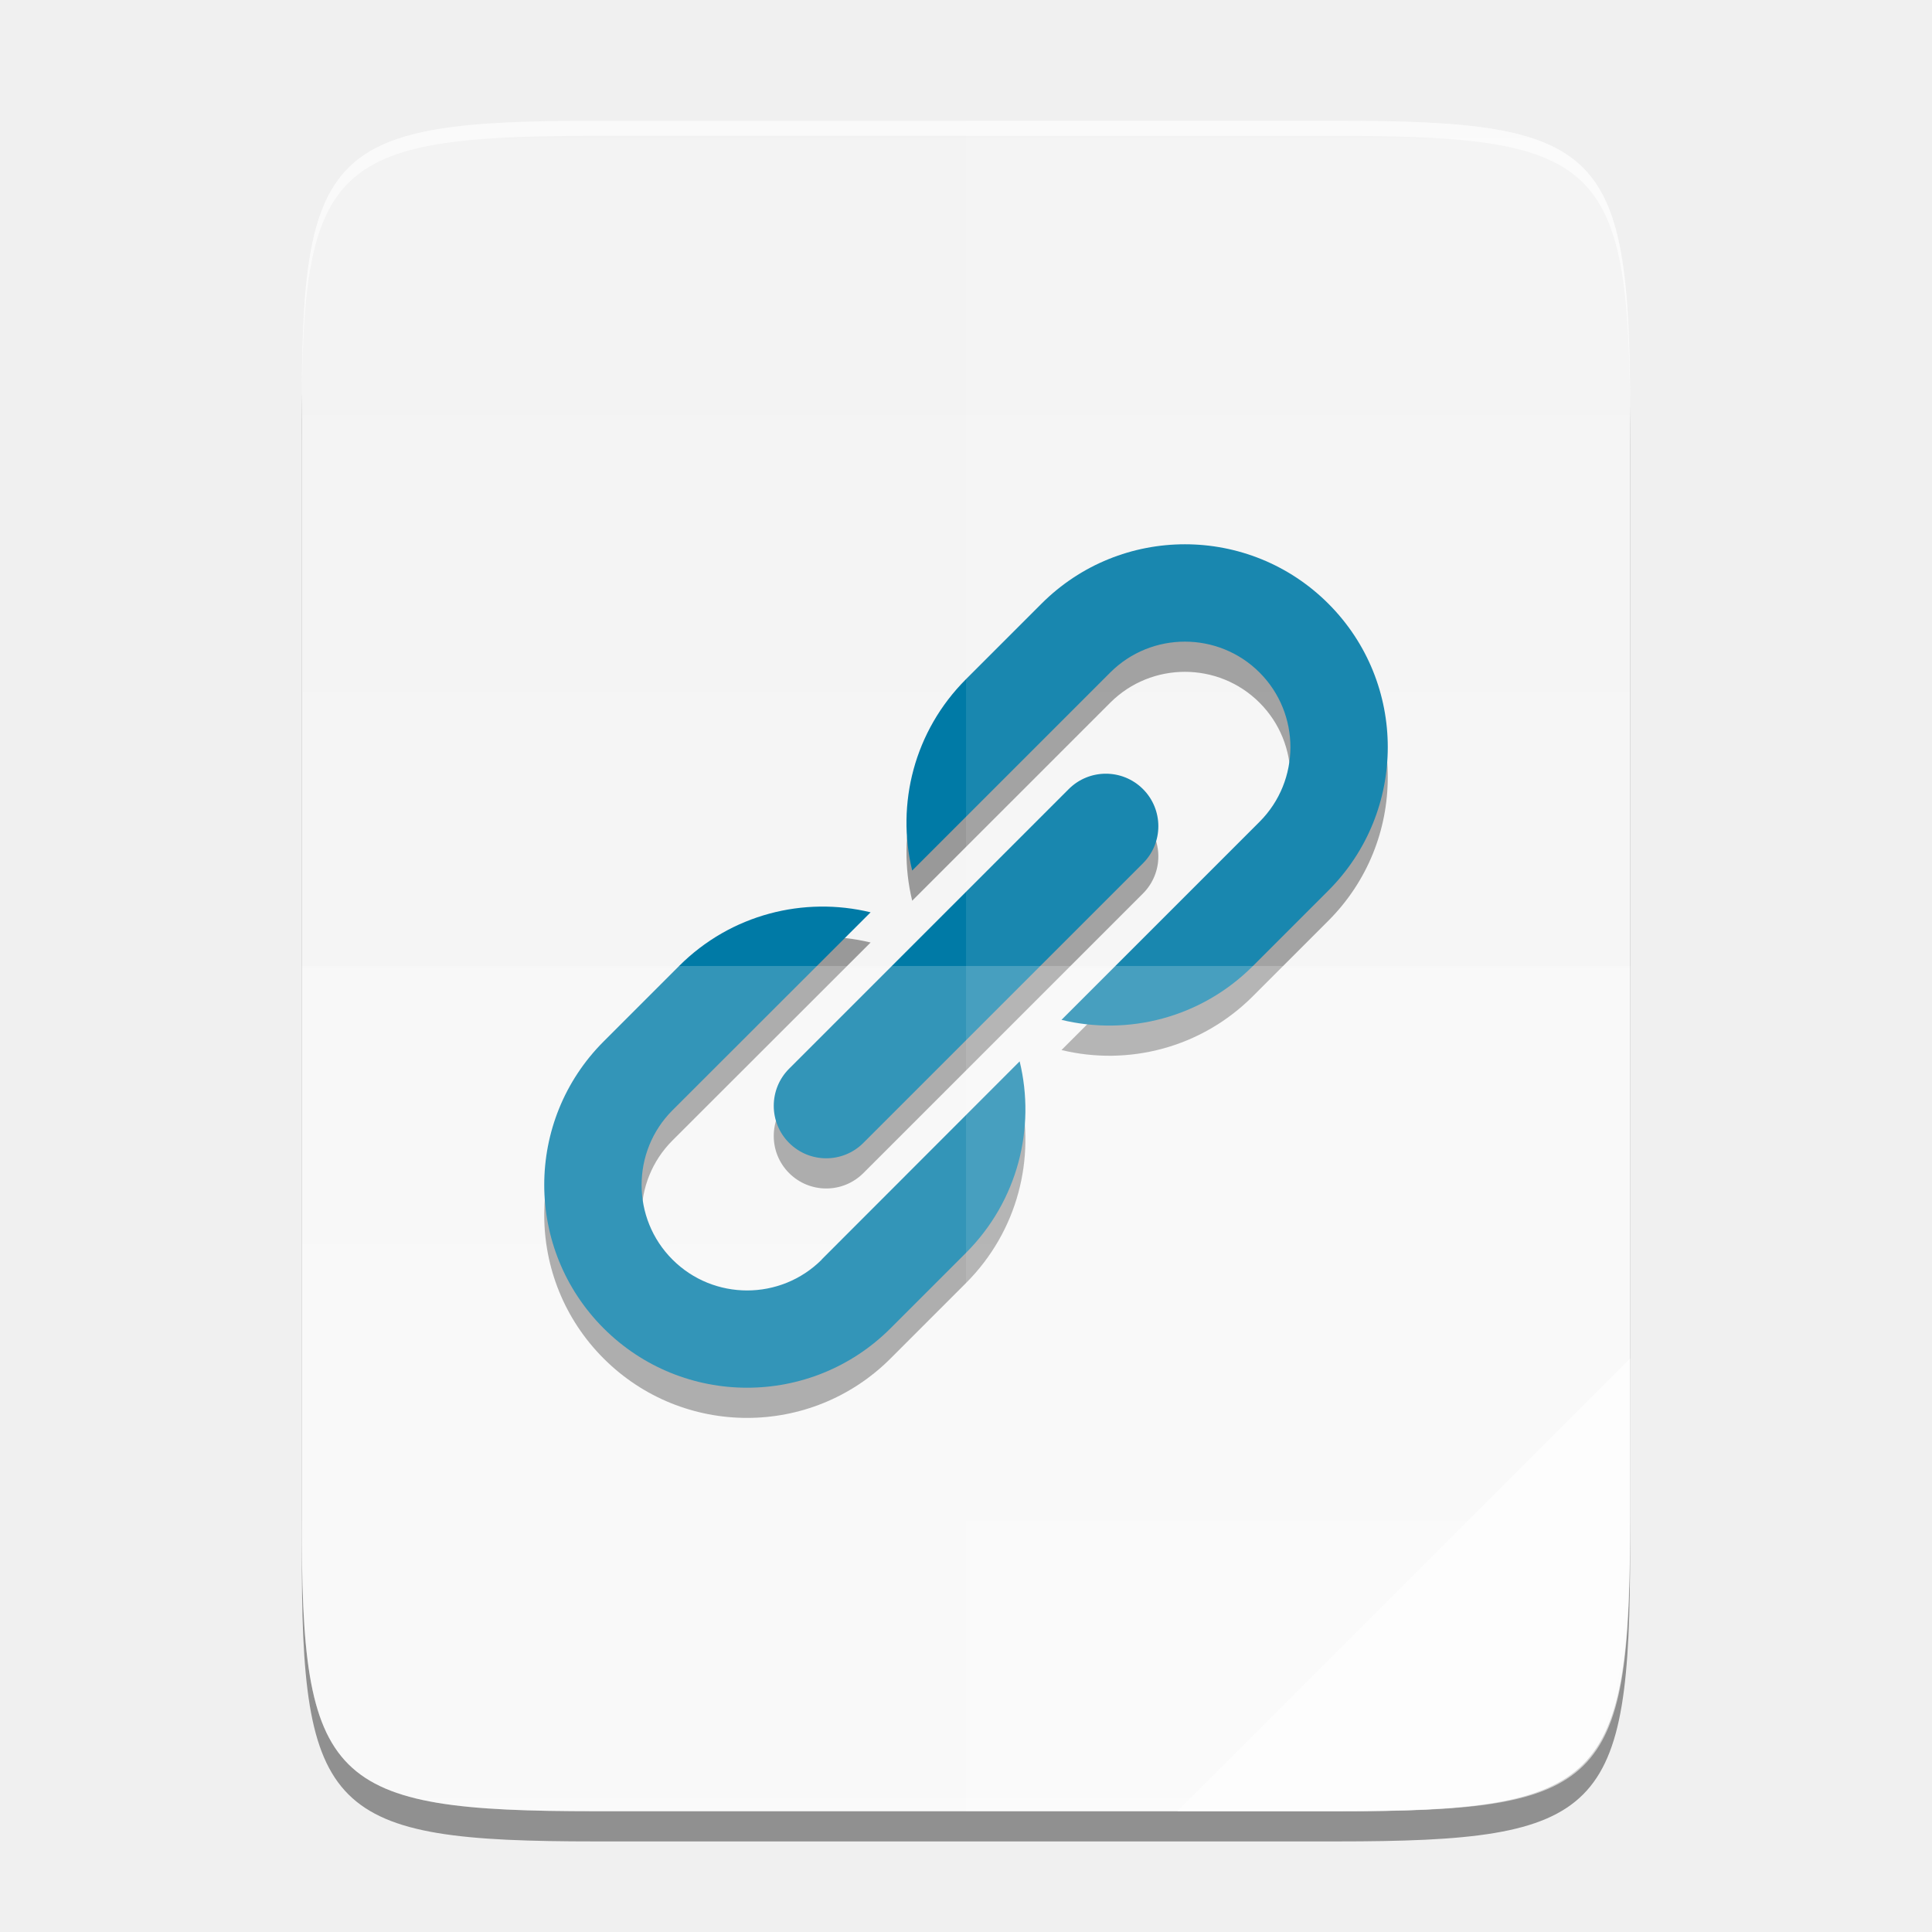
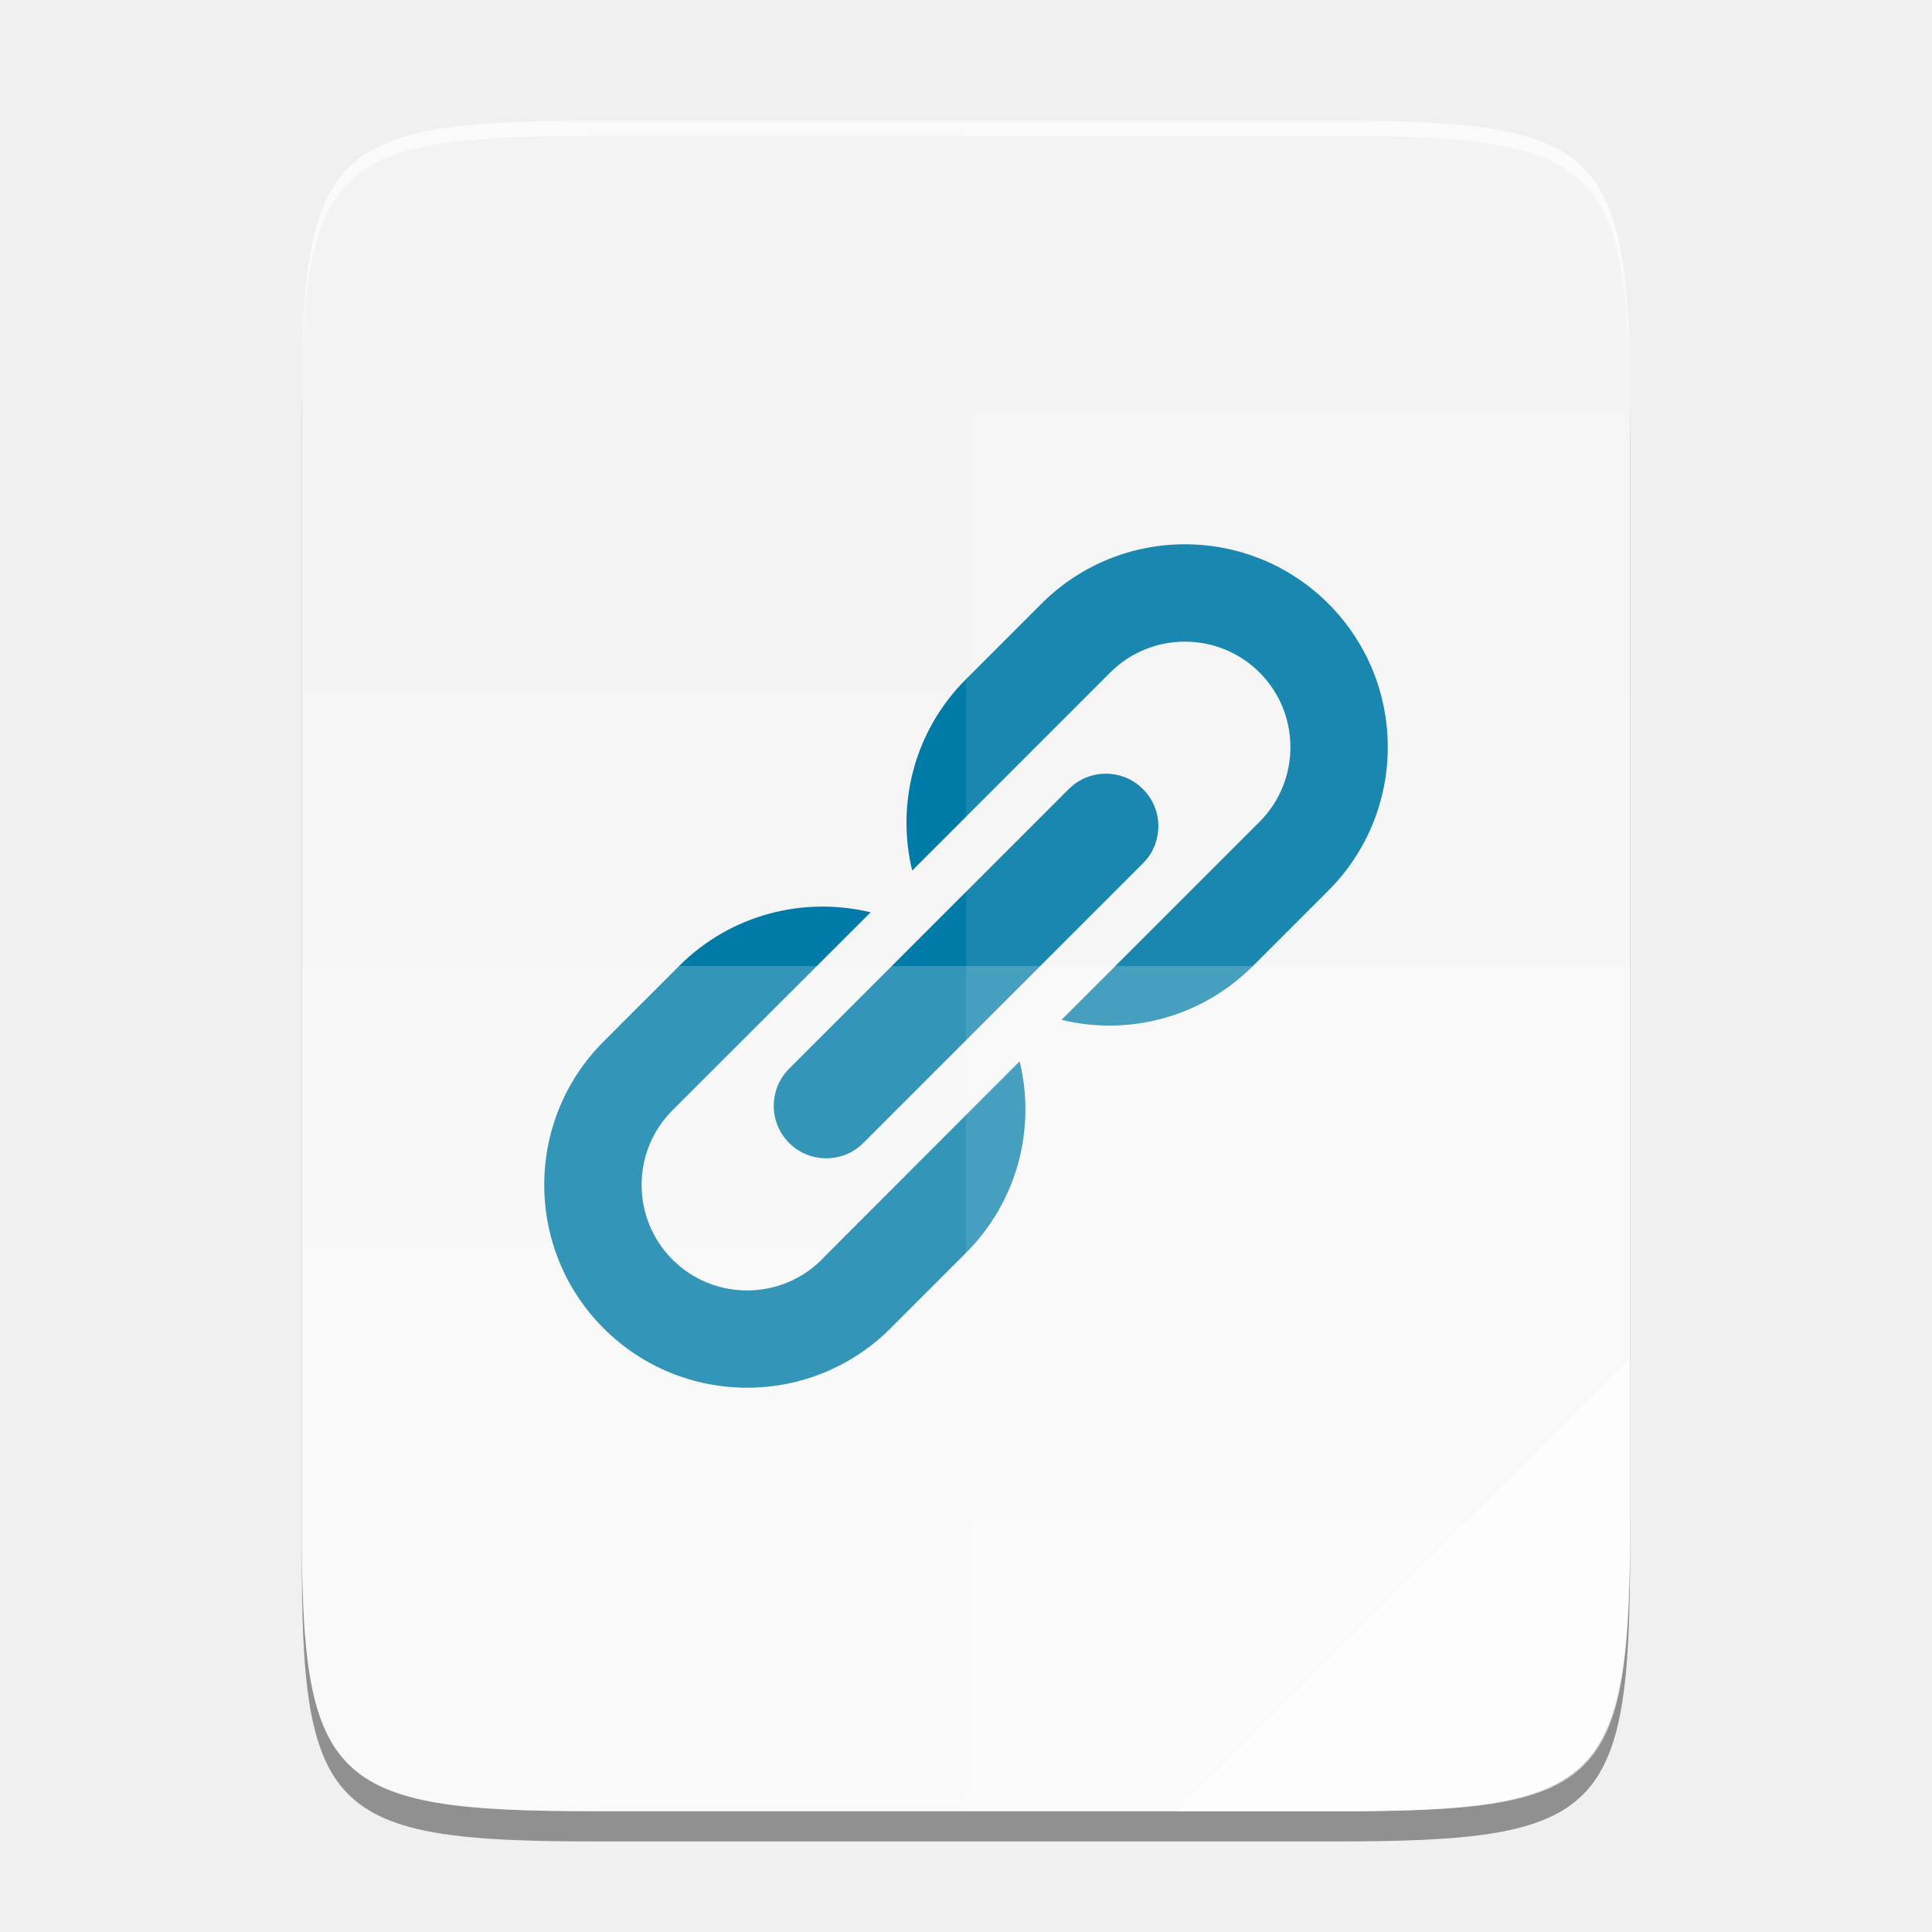
<svg xmlns="http://www.w3.org/2000/svg" xmlns:xlink="http://www.w3.org/1999/xlink" width="256" height="256" id="svg11300" version="1.0" style="display:inline;enable-background:new">
  <defs id="defs3">
    <linearGradient gradientUnits="userSpaceOnUse" y2="401.584" x2="-36.383" y1="401.584" x1="529.655" id="linearGradient4226" xlink:href="#linearGradient4338" gradientTransform="matrix(0,-0.4531241,0.4530981,0,2.044161,239.9996)" />
    <linearGradient id="linearGradient4338">
      <stop style="stop-color:#f2f2f2;stop-opacity:1" offset="0" id="stop4340" />
      <stop style="stop-color:#f9f9f9;stop-opacity:1" offset="1" id="stop4342" />
    </linearGradient>
  </defs>
  <g style="display:inline" id="layer1">
    <g id="g863" style="display:inline;opacity:0.4">
      <path style="color:#000000;display:inline;overflow:visible;visibility:visible;fill:#000000;fill-opacity:1;fill-rule:nonzero;stroke:none;stroke-width:1;marker:none;enable-background:accumulate" d="m 78.926,20 c -35.296,0 -39.093,3.625 -38.92,38.993 v 73.006 73.006 c -0.173,35.368 3.625,38.993 38.92,38.993 H 177.08 C 212.375,244 216,240.375 216,205.006 V 132 58.993 C 216,23.625 212.375,20 177.08,20 Z" id="path861" />
    </g>
    <g id="layer2" style="display:inline">
      <path style="color:#000000;display:inline;overflow:visible;visibility:visible;fill:url(#linearGradient4226);fill-opacity:1;fill-rule:nonzero;stroke:none;stroke-width:1;marker:none;enable-background:accumulate" d="m 78.926,16 c -35.296,0 -39.093,3.625 -38.92,38.993 v 73.006 73.006 c -0.173,35.368 3.625,38.993 38.92,38.993 H 177.08 C 212.375,240 216,236.375 216,201.006 V 128 54.993 C 216,19.625 212.375,16 177.08,16 Z" id="rect4158" />
    </g>
    <g id="layer8" style="display:inline">
-       <g id="g853">
-         <path id="path847" style="color:#000000;font-style:normal;font-variant:normal;font-weight:normal;font-stretch:normal;font-size:medium;line-height:normal;font-family:sans-serif;font-variant-ligatures:normal;font-variant-position:normal;font-variant-caps:normal;font-variant-numeric:normal;font-variant-alternates:normal;font-variant-east-asian:normal;font-feature-settings:normal;font-variation-settings:normal;text-indent:0;text-align:start;text-decoration:none;text-decoration-line:none;text-decoration-style:solid;text-decoration-color:#000000;letter-spacing:normal;word-spacing:normal;text-transform:none;writing-mode:lr-tb;direction:ltr;text-orientation:mixed;dominant-baseline:auto;baseline-shift:baseline;text-anchor:start;white-space:normal;shape-padding:0;shape-margin:0;inline-size:0;clip-rule:nonzero;display:inline;overflow:visible;visibility:visible;opacity:0.4;isolation:auto;mix-blend-mode:normal;color-interpolation:sRGB;color-interpolation-filters:linearRGB;solid-color:#000000;solid-opacity:1;vector-effect:none;fill:#000000;fill-opacity:0.941;fill-rule:nonzero;stroke:none;stroke-width:11.177;stroke-linecap:butt;stroke-linejoin:miter;stroke-miterlimit:4;stroke-dasharray:none;stroke-dashoffset:0;stroke-opacity:1;color-rendering:auto;image-rendering:auto;shape-rendering:auto;text-rendering:auto;enable-background:accumulate;stop-color:#000000" d="m 157.01,76.119 c -6.879,0 -13.758,2.624 -19.006,7.871 l -10.002,10.004 c -6.885,6.885 -9.266,16.541 -7.131,25.359 l 26.242,-26.242 c 5.454,-5.454 14.329,-5.454 19.783,0 5.454,5.454 5.454,14.327 0,19.781 l -26.244,26.244 c 8.807,2.135 18.476,-0.246 25.361,-7.131 l 10.002,-10.004 c 10.495,-10.495 10.495,-27.517 0,-38.012 -5.247,-5.247 -12.127,-7.871 -19.006,-7.871 z m -10.479,30.4 c -1.78,0 -3.56,0.679 -4.918,2.037 l -37.051,37.051 c -2.716,2.716 -2.716,7.12 0,9.836 2.716,2.716 7.12,2.716 9.836,0 l 37.051,-37.051 c 2.716,-2.716 2.716,-7.12 0,-9.836 -1.358,-1.358 -3.138,-2.037 -4.918,-2.037 z m -37.885,17.609 c -6.763,0.088 -13.503,2.71 -18.658,7.865 l -10.002,10.004 c -10.495,10.495 -10.495,27.517 0,38.012 10.495,10.495 27.517,10.495 38.012,0 l 10.004,-10.004 c 6.874,-6.874 9.253,-16.564 7.107,-25.371 l -26.232,26.254 0.012,0.012 c -5.454,5.454 -14.329,5.454 -19.783,0 -5.454,-5.454 -5.454,-14.329 0,-19.783 L 115.359,124.887 c -2.202,-0.534 -4.459,-0.787 -6.713,-0.758 z" />
-         <path d="m 151.45,104.557 c 2.716,2.716 2.716,7.12 0,9.835 l -37.051,37.051 c -2.716,2.716 -7.12,2.716 -9.836,0 v 0 c -2.716,-2.716 -2.716,-7.12 0,-9.835 l 37.051,-37.051 c 2.716,-2.716 7.12,-2.716 9.835,0 z m -42.561,62.344 c -5.454,5.454 -14.329,5.454 -19.783,0 -5.454,-5.454 -5.454,-14.329 0,-19.783 l 26.254,-26.232 c -8.807,-2.135 -18.497,0.235 -25.371,7.108 l -10.003,10.003 c -10.495,10.495 -10.495,27.517 0,38.012 10.495,10.495 27.517,10.495 38.012,0 L 128.001,166.006 c 6.874,-6.874 9.254,-16.564 7.108,-25.371 l -26.232,26.254 z M 138.004,79.991 128.001,89.994 c -6.885,6.885 -9.265,16.541 -7.131,25.36 l 26.243,-26.243 c 5.454,-5.454 14.329,-5.454 19.783,0 5.454,5.454 5.454,14.328 0,19.783 l -26.243,26.243 c 8.807,2.135 18.475,-0.246 25.36,-7.131 l 10.003,-10.003 c 10.495,-10.495 10.495,-27.517 0,-38.012 -10.495,-10.495 -27.517,-10.495 -38.012,0 z" style="fill:#007aa6;fill-opacity:1;stroke-width:11.177" id="path8" />
-       </g>
+       <path d="m 151.45,104.557 c 2.716,2.716 2.716,7.12 0,9.835 l -37.051,37.051 c -2.716,2.716 -7.12,2.716 -9.836,0 v 0 c -2.716,-2.716 -2.716,-7.12 0,-9.835 l 37.051,-37.051 c 2.716,-2.716 7.12,-2.716 9.835,0 z m -42.561,62.344 c -5.454,5.454 -14.329,5.454 -19.783,0 -5.454,-5.454 -5.454,-14.329 0,-19.783 l 26.254,-26.232 c -8.807,-2.135 -18.497,0.235 -25.371,7.108 l -10.003,10.003 c -10.495,10.495 -10.495,27.517 0,38.012 10.495,10.495 27.517,10.495 38.012,0 L 128.001,166.006 c 6.874,-6.874 9.254,-16.564 7.108,-25.371 l -26.232,26.254 z M 138.004,79.991 128.001,89.994 c -6.885,6.885 -9.265,16.541 -7.131,25.36 l 26.243,-26.243 c 5.454,-5.454 14.329,-5.454 19.783,0 5.454,5.454 5.454,14.328 0,19.783 l -26.243,26.243 c 8.807,2.135 18.475,-0.246 25.36,-7.131 l 10.003,-10.003 c 10.495,-10.495 10.495,-27.517 0,-38.012 -10.495,-10.495 -27.517,-10.495 -38.012,0 z" style="fill:#007aa6;fill-opacity:1;stroke-width:11.177" id="path8" />
    </g>
    <g id="layer5" style="display:inline">
      <path style="color:#000000;display:inline;overflow:visible;visibility:visible;opacity:0.1;fill:#ffffff;fill-opacity:1;fill-rule:nonzero;stroke:none;stroke-width:1;marker:none;enable-background:accumulate" d="m 128.003,16 v 224 h 49.077 c 35.296,0 38.002,-3.637 38.921,-38.993 V 128 54.993 C 216,19.625 212.375,16 177.079,16 Z" id="path4231" />
      <path style="color:#000000;display:inline;overflow:visible;visibility:visible;opacity:0.2;fill:#ffffff;fill-opacity:1;fill-rule:nonzero;stroke:none;stroke-width:1;marker:none;enable-background:accumulate" d="m 40.005,128 v 73.007 c -0.173,35.368 3.625,38.993 38.921,38.993 h 98.153 c 35.296,0 38.002,-3.637 38.921,-38.993 v -73.007 z" id="path4255" />
      <path style="color:#000000;display:inline;overflow:visible;visibility:visible;opacity:0.6;fill:#ffffff;fill-opacity:1;fill-rule:nonzero;stroke:none;stroke-width:8;stroke-linecap:butt;stroke-linejoin:miter;stroke-miterlimit:4;stroke-dasharray:none;stroke-dashoffset:0;stroke-opacity:1;marker:none;enable-background:accumulate" d="M 156.002,240 216,180 v 22.484 c -0.052,33.996 -3.803,37.516 -38.173,37.516 z" id="path4254" />
      <path style="color:#000000;display:inline;overflow:visible;visibility:visible;opacity:0.6;fill:#ffffff;fill-opacity:1;fill-rule:nonzero;stroke:none;stroke-width:1;marker:none;enable-background:accumulate" d="m 78.926,16 c -35.296,0 -39.094,3.626 -38.921,38.994 v 2 C 39.832,21.626 43.63,18 78.926,18 H 177.079 C 212.375,18 216,21.626 216,56.994 V 54.994 C 216,19.626 212.375,16 177.079,16 Z" id="path931-3" />
    </g>
  </g>
</svg>
